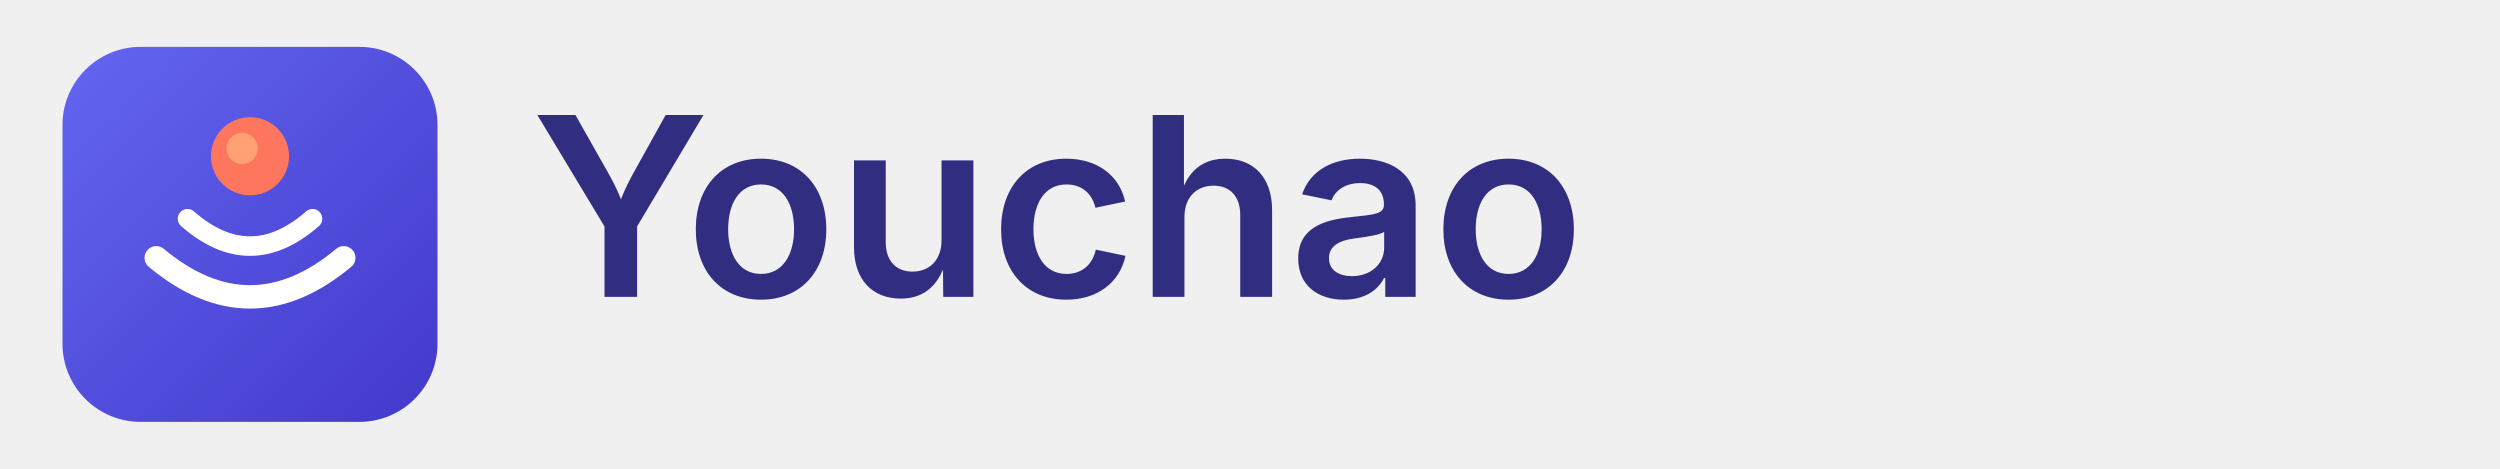
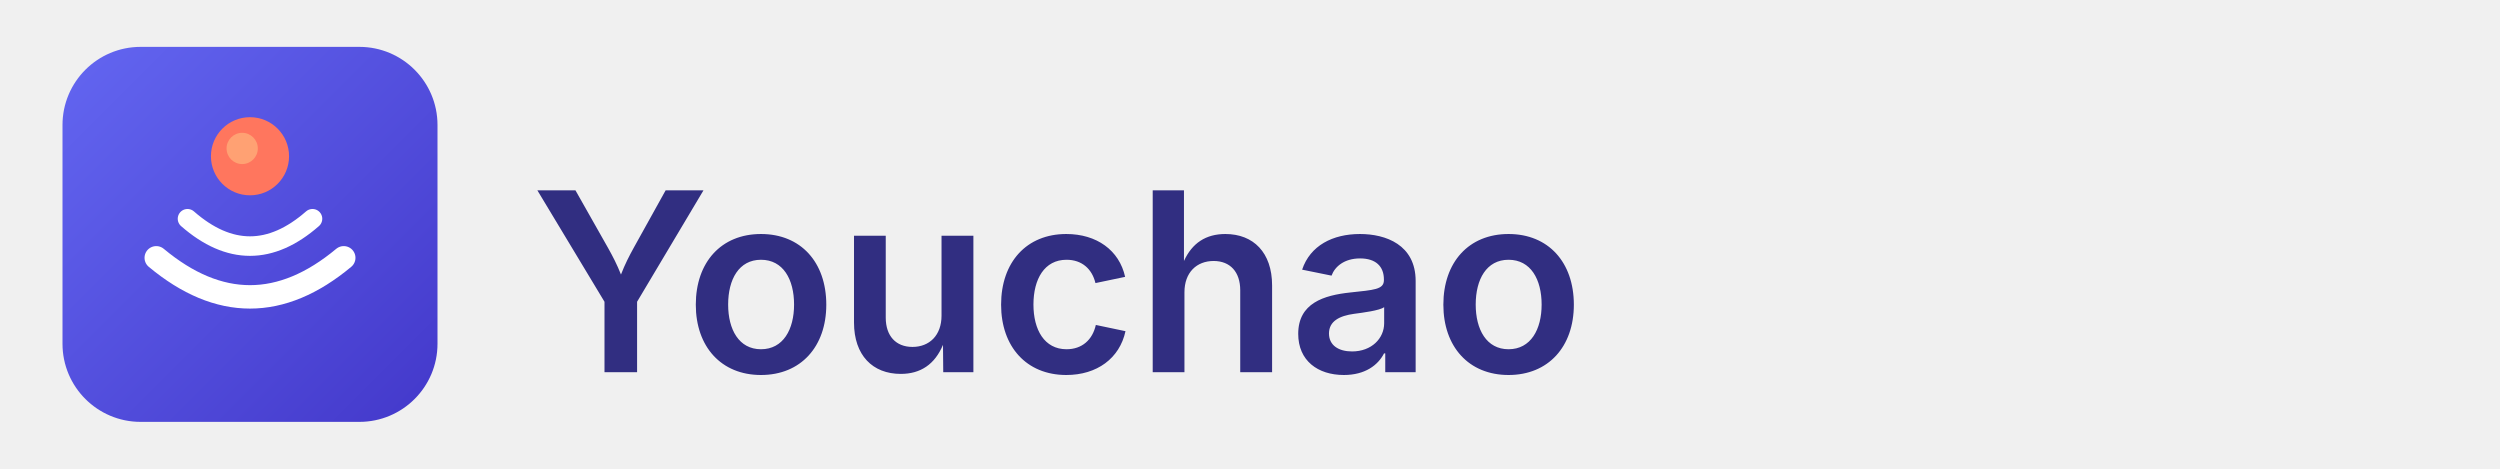
<svg xmlns="http://www.w3.org/2000/svg" viewBox="0 0 320 60" width="320" height="60">
  <defs>
    <linearGradient id="bg" x1="0%" y1="0%" x2="100%" y2="100%">
      <stop offset="0%" style="stop-color:#6366F1" />
      <stop offset="100%" style="stop-color:#4338CA" />
    </linearGradient>
  </defs>
  <g transform="translate(8, 6)">
    <rect width="48" height="48" rx="10" fill="url(#bg)" />
    <circle cx="24" cy="14" r="5" fill="#FF765E" />
    <circle cx="23" cy="13" r="2" fill="#FFB37C" opacity="0.7" />
    <path d="M 12 27 Q 24 37 36 27" stroke="#FFFFFF" stroke-width="3" fill="none" stroke-linecap="round" />
    <path d="M 16 22 Q 24 29 32 22" stroke="#FFFFFF" stroke-width="2.5" fill="none" stroke-linecap="round" />
  </g>
-   <text x="68" y="38" font-family="Inter, system-ui, sans-serif" font-size="32" font-weight="600" fill="#312E81">Youchao</text>
+   <text x="68" y="36" dominant-baseline="central" font-family="Inter, system-ui, sans-serif" font-size="32" font-weight="600" fill="#312E81">Youchao</text>
</svg>
